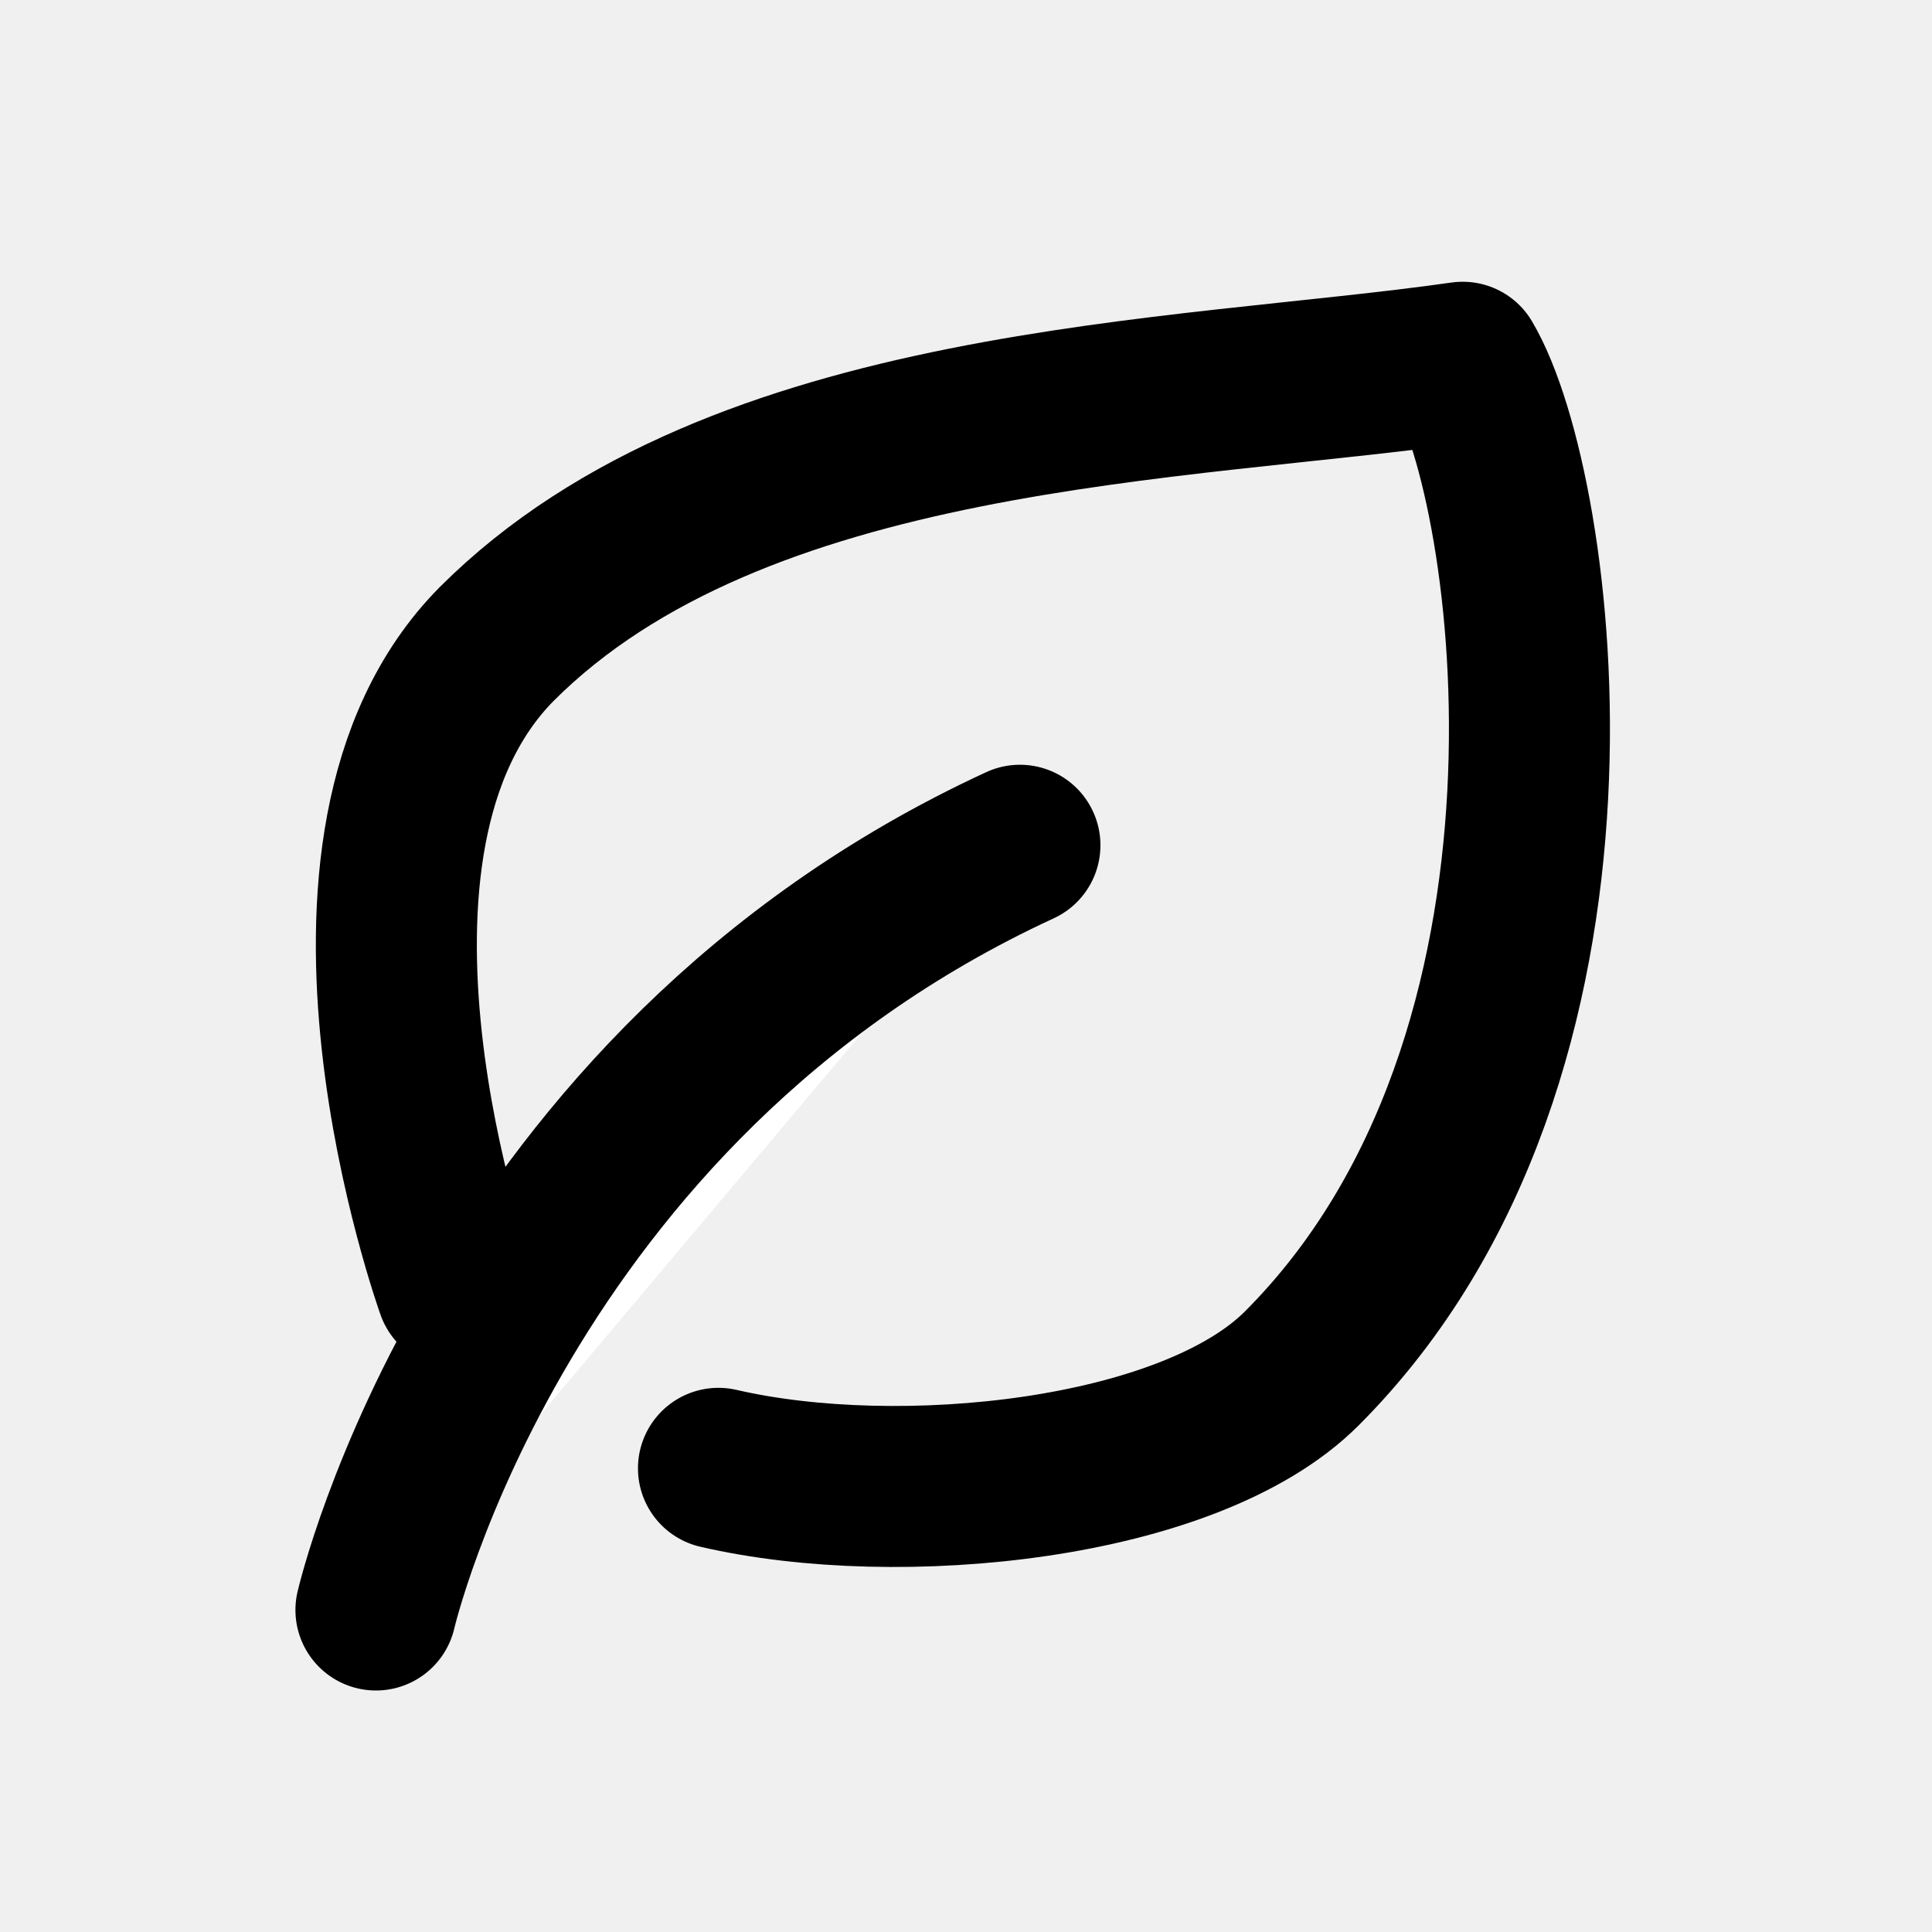
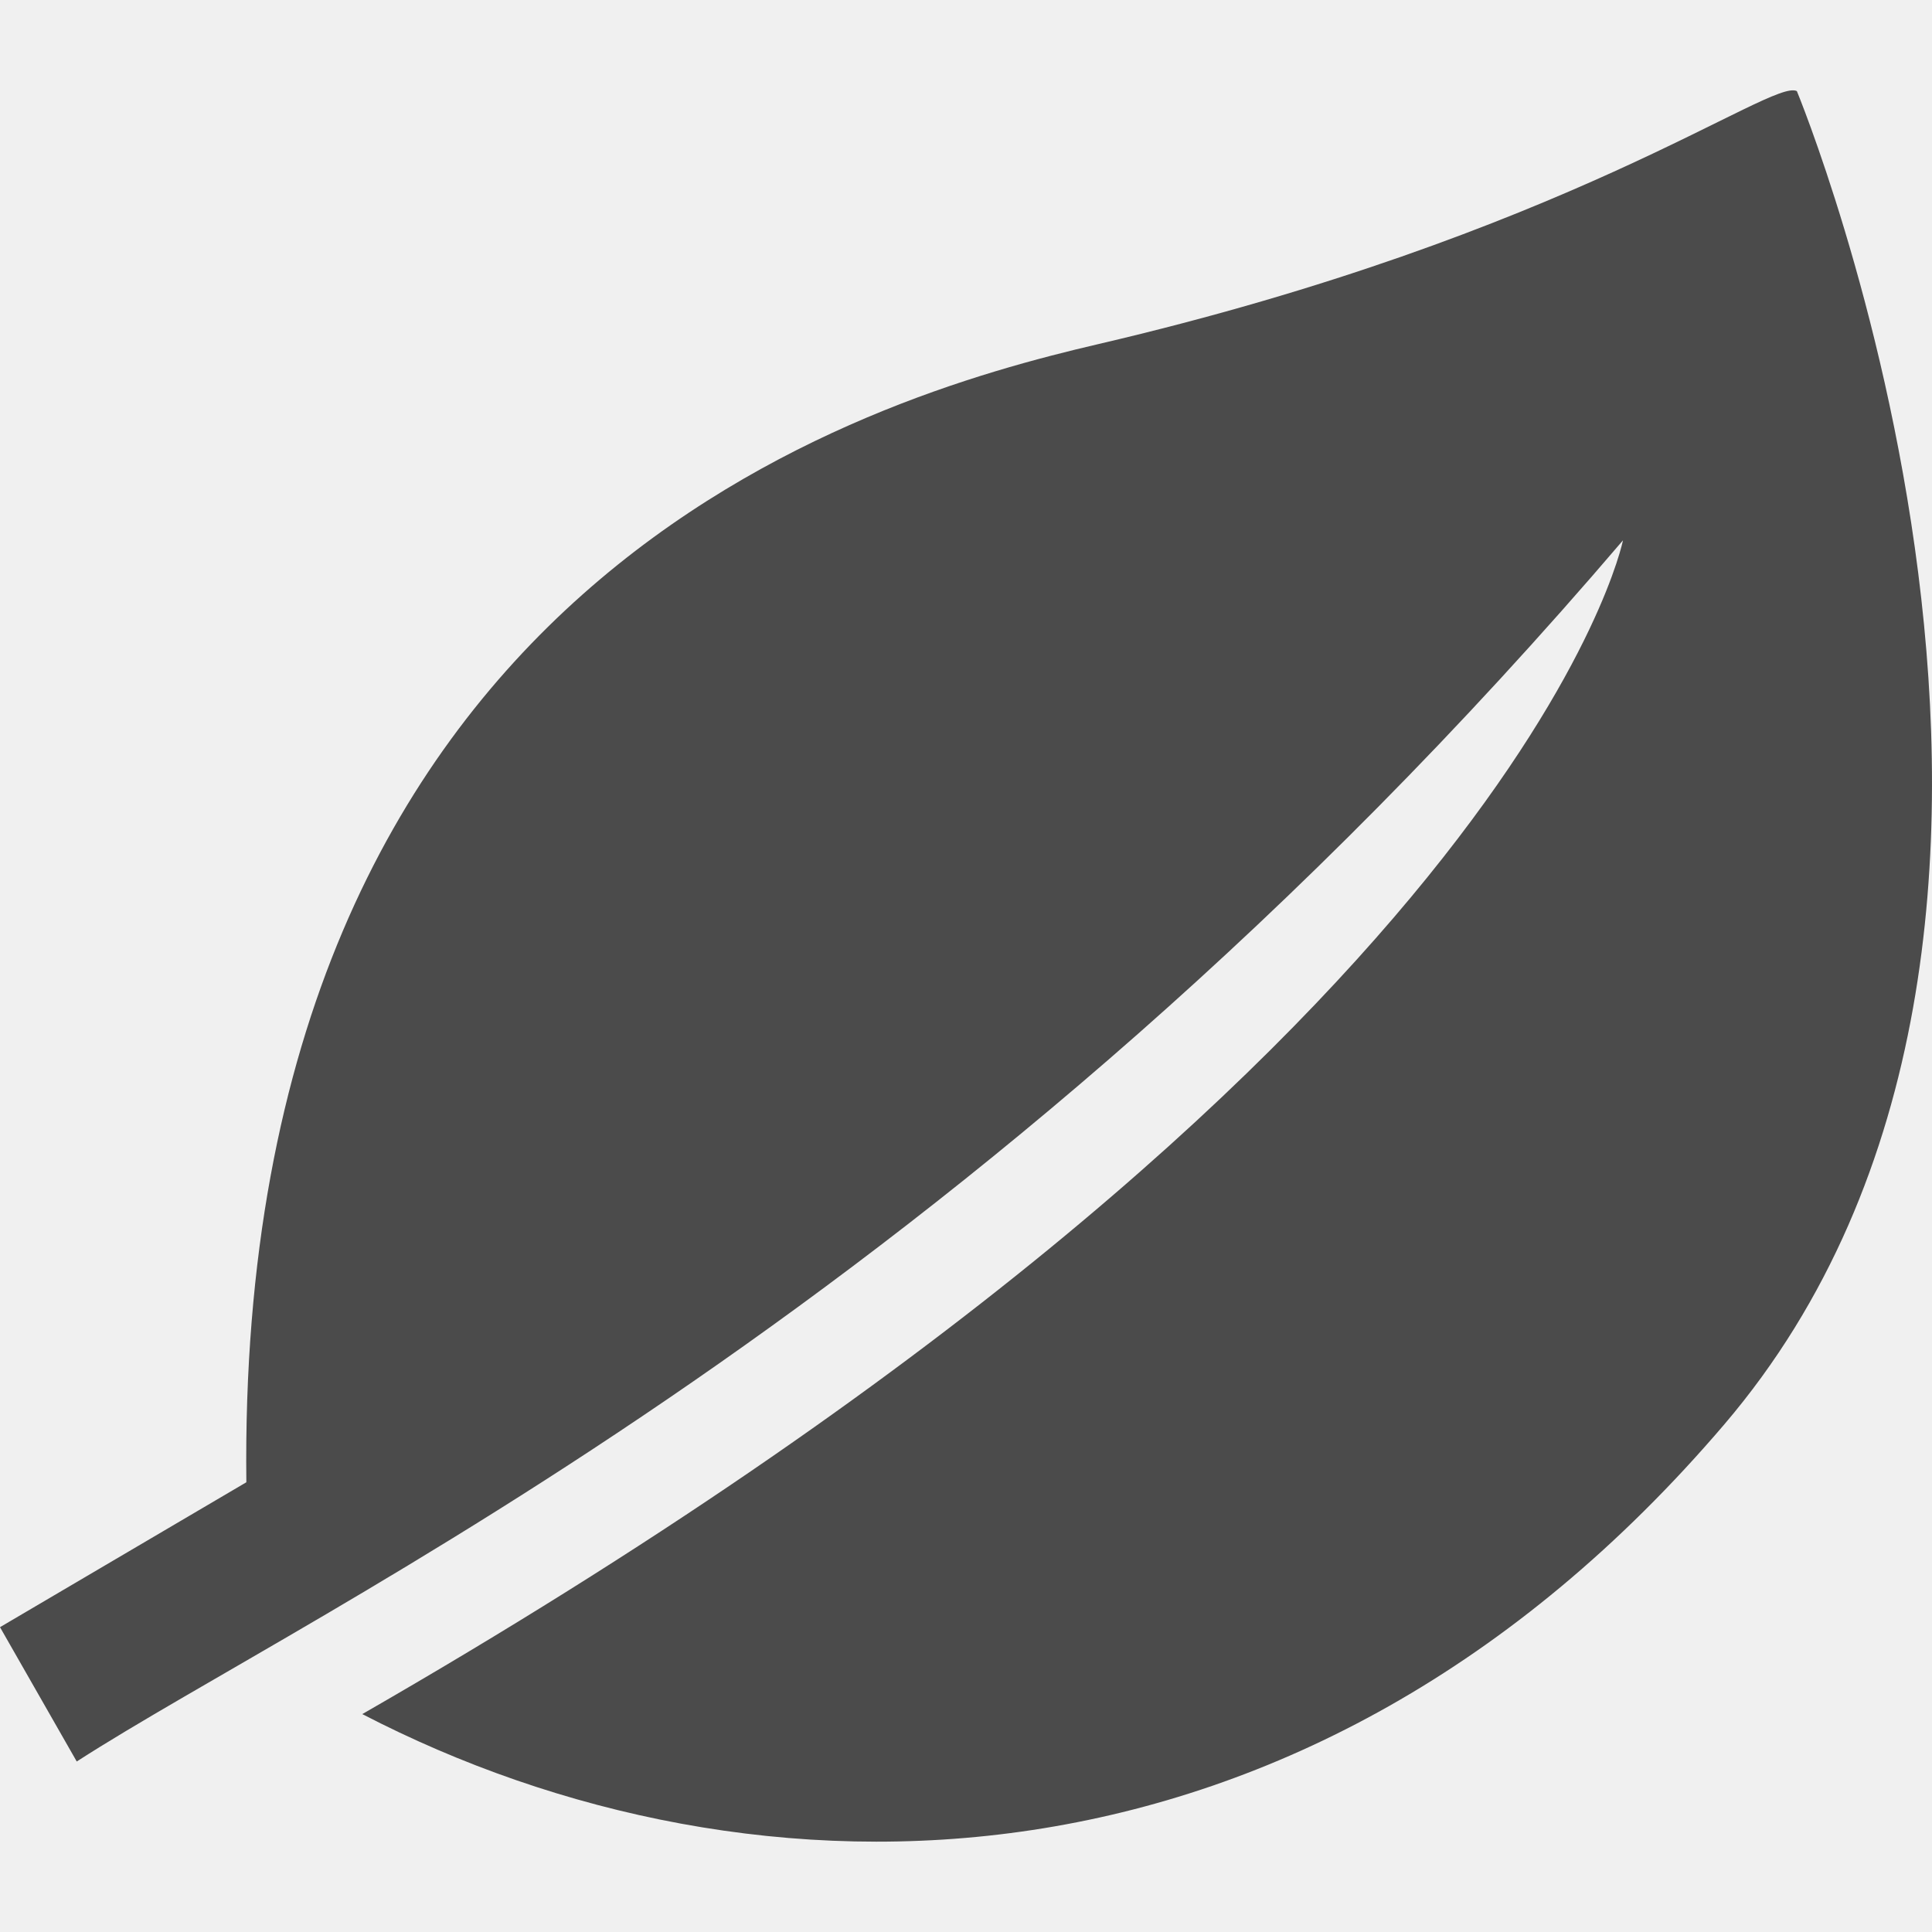
- <svg xmlns="http://www.w3.org/2000/svg" viewBox="0 0 48 48">
-   <defs>
-     <style>.cls-1,.cls-3{fill:none;}.cls-2{fill:#fff;stroke-miterlimit:10;}.cls-2,.cls-3{stroke:#000;stroke-linecap:round;stroke-width:4px;}.cls-3{stroke-linejoin:round;}</style>
-   </defs>
-   <g id="レイヤー_2" data-name="レイヤー 2">
-     <g id="Rectangle">
-       <rect id="rect" class="cls-1" width="48" height="48" />
-     </g>
-     <g id="icon_data">
-       <path class="cls-2" d="M9.34,40s3-13,16-19" />
-       <path class="cls-3" d="M11.34,32s-3.95-11,1-16c6-6,17-6,24-7,1.86,3.14,3.78,17.22-4,25-2.79,2.79-10,3.52-14.49,2.48" />
-     </g>
+ <svg xmlns="http://www.w3.org/2000/svg" version="1.1" id="_x32_" x="0px" y="0px" viewBox="0 0 512 512" style="width: 32px; height: 32px; opacity: 1;" xml:space="preserve">
+   <style type="text/css">
+ 	.st0{fill:#4B4B4B;}
+ </style>
+   <g>
+     <path class="st0" d="M476.188,24.146c-6.748-3.504-60.728,38.022-185.304,67.086C230.347,105.355,62.5,153.527,65.286,392.815   L0,431.218l20.338,35.598c63.073-40.692,236.014-120.042,409.766-323.621c0,0-26.875,134.419-334.096,311.056   c103.685,53.758,249.604,53.758,360.979-76.806C568.346,246.888,476.188,24.146,476.188,24.146z" style="fill: rgb(75, 75, 75);" />
  </g>
</svg>
